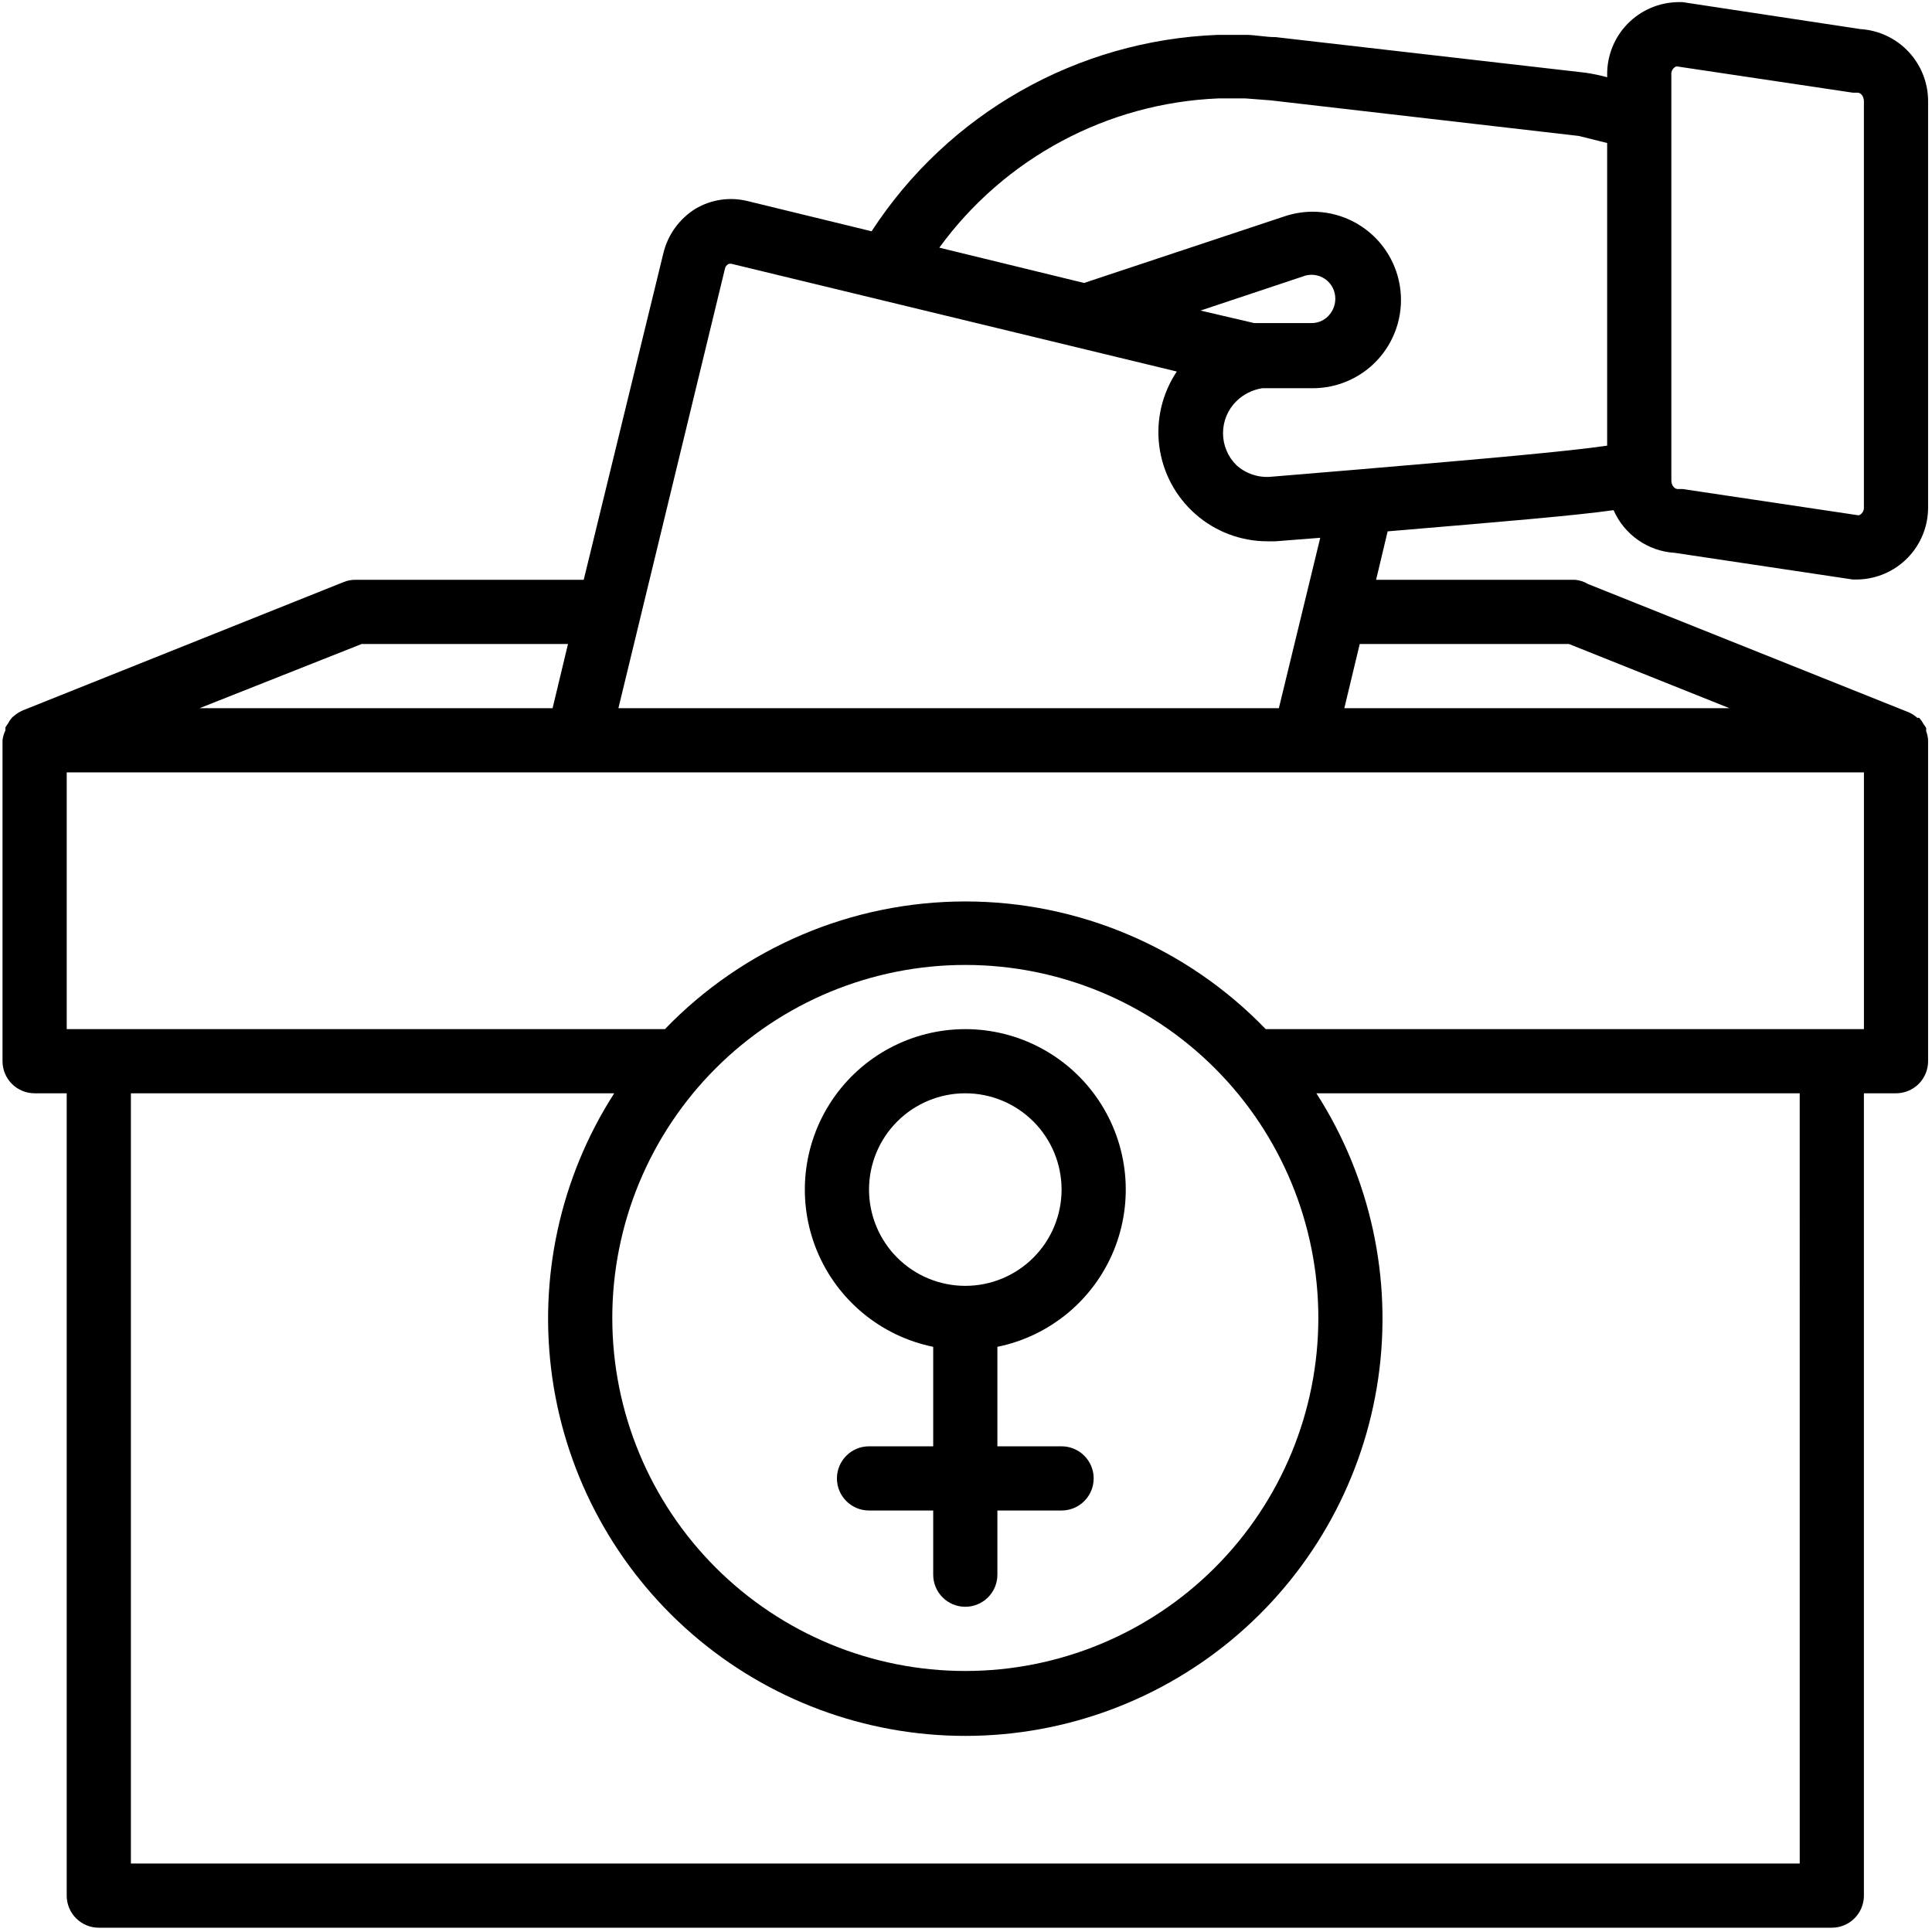
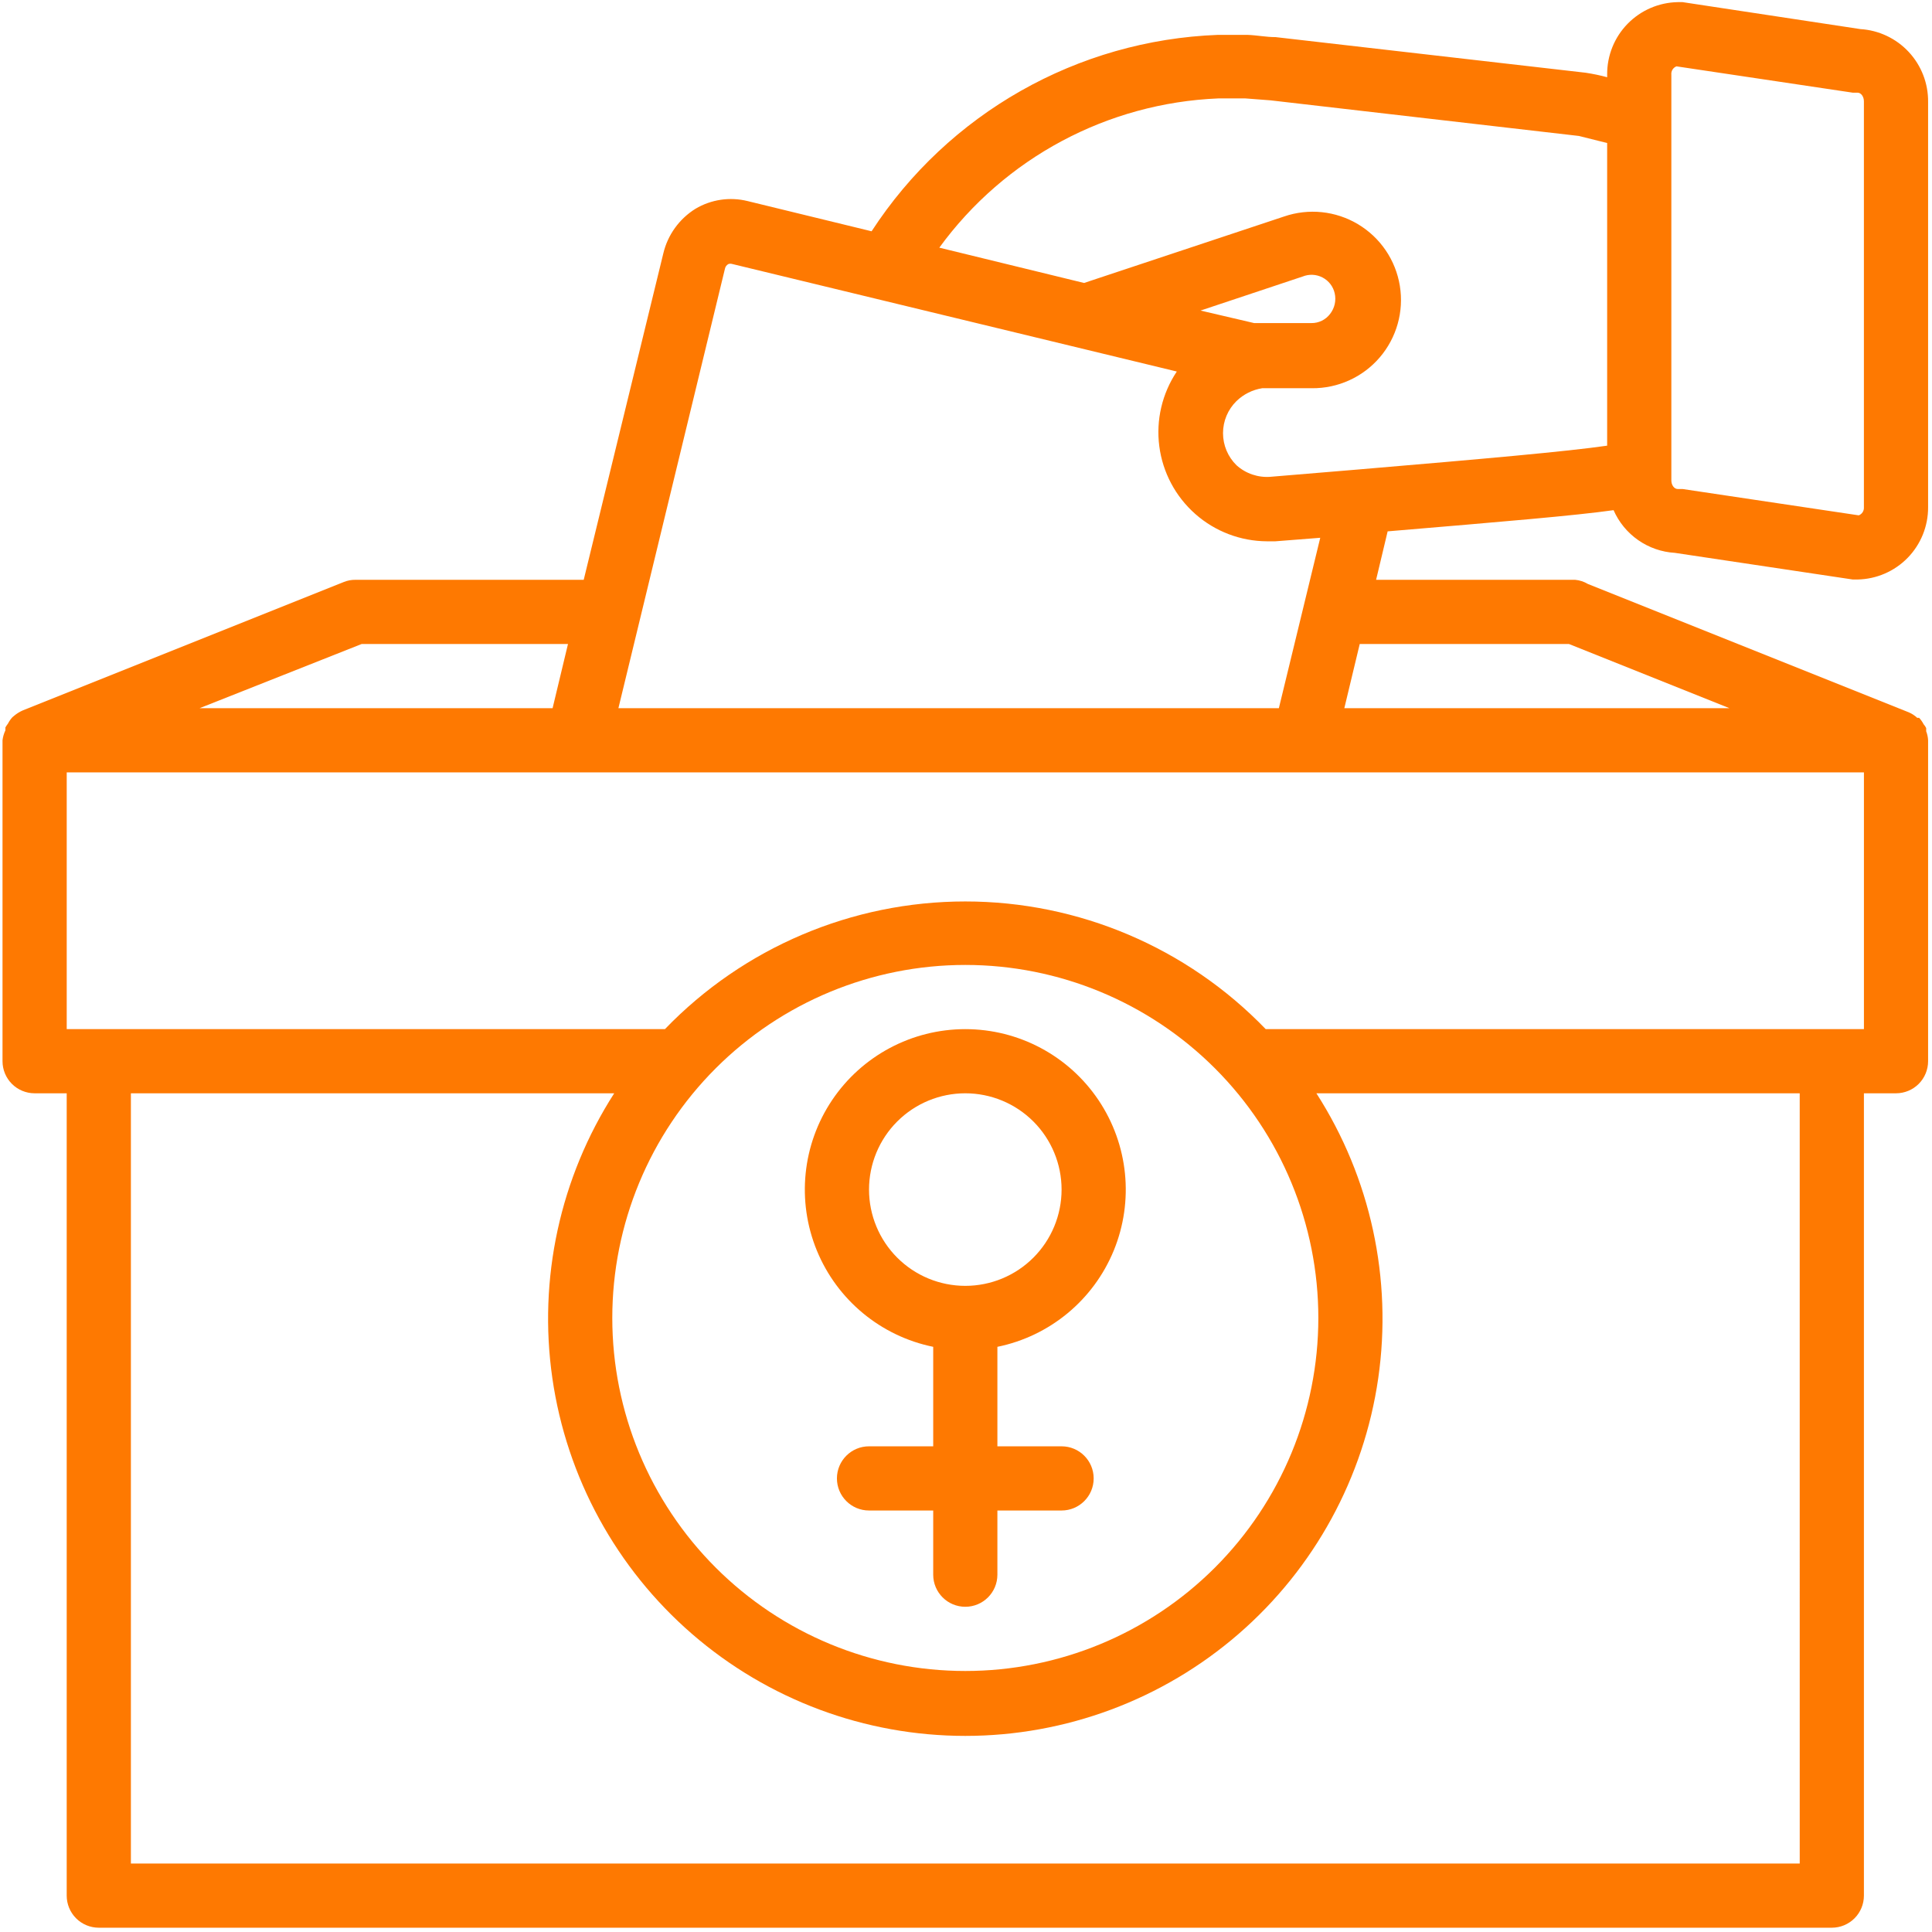
<svg xmlns="http://www.w3.org/2000/svg" width="301px" height="301px" viewBox="0 0 301 301" version="1.1">
  <g id="Page-1" stroke="none" stroke-width="1" fill="none" fill-rule="evenodd">
-     <g id="Artboard" transform="translate(-113, -760)" fill="#000000" fill-rule="nonzero">
+     <g id="Artboard" transform="translate(-113, -760)" fill="#FE7901" fill-rule="nonzero">
      <g id="voting" transform="translate(113.3919, 760.3319)">
        <path d="M250.999,79.152 C251.825,81.034 253.153,82.65 254.839,83.822 C256.524,84.996 258.499,85.681 260.548,85.801 L288.25,89.951 L289,89.951 L289,89.953 C291.944,89.9 294.749,88.69 296.808,86.585 C298.866,84.478 300.013,81.647 300,78.703 L300,15.549 C300.031,12.667 298.953,9.882 296.991,7.77 C295.026,5.656 292.328,4.379 289.451,4.201 L261.749,0 L260.999,0 C258.046,0.054 255.234,1.27 253.174,3.386 C251.113,5.502 249.973,8.346 250,11.299 L250,11.701 C248.897,11.404 247.779,11.17 246.649,11 L198.35,5.451 C196.85,5.451 195.451,5.152 193.951,5.101 L189.35,5.101 C167.462,5.929 147.343,17.34 135.399,35.701 L116.101,31 C113.333,30.308 110.402,30.739 107.951,32.201 C105.433,33.768 103.636,36.266 102.951,39.15 L90.549,90 L55,90 C54.366,89.991 53.737,90.109 53.15,90.351 L3.15,110.351 C2.683,110.556 2.246,110.826 1.85,111.15 L1.551,111.4 L1.549,111.4 C1.272,111.701 1.038,112.036 0.85,112.4 C0.705,112.592 0.571,112.792 0.451,113 L0.451,113.451 C0.217,113.94 0.065,114.462 0,115 L0,165 C0,166.326 0.527,167.598 1.464,168.536 C2.402,169.473 3.674,170 5,170 L10,170 L10,295 C10,296.326 10.527,297.598 11.464,298.536 C12.402,299.473 13.674,300 15,300 L285,300 C286.326,300 287.598,299.473 288.536,298.536 C289.473,297.598 290,296.326 290,295 L290,170 L295,170 C296.326,170 297.598,169.473 298.536,168.536 C299.473,167.598 300,166.326 300,165 L300,115 C299.978,114.52 299.875,114.047 299.701,113.6 L299.701,113.1 C299.596,112.882 299.462,112.679 299.299,112.5 C299.114,112.136 298.877,111.799 298.6,111.5 L298.301,111.5 L298.299,111.5 C297.92,111.143 297.48,110.855 297,110.65 L247,90.65 C246.391,90.286 245.708,90.063 245,90 L214,90 L215.799,82.451 C233.6,80.951 245,80 251,79.15 L250.999,79.152 Z M259.999,73.652 L259.999,11.303 C259.939,10.739 260.269,10.205 260.798,10.004 L288.249,14.105 L288.999,14.105 C289.548,14.105 289.999,14.705 289.999,15.455 L289.999,78.707 C290.035,79.253 289.711,79.76 289.2,79.957 L261.749,75.856 L260.999,75.856 C260.45,75.856 259.999,75.256 259.999,74.506 L259.999,73.652 Z M112.548,41.551 C112.606,41.23 112.809,40.953 113.099,40.801 C113.293,40.737 113.503,40.737 113.7,40.801 L182.951,57.551 C180.663,60.973 179.692,65.109 180.223,69.189 C180.752,73.272 182.746,77.022 185.831,79.745 C188.915,82.471 192.884,83.982 197,84.002 L198.299,84.002 L205.299,83.453 L198.851,110.002 L95.954,110.002 L112.548,41.551 Z M55.95,100.003 L88.099,100.003 L85.7,110.003 L30.7,110.003 L55.95,100.003 Z M280.001,290.003 L20.001,290.003 L20.001,170.003 L95.298,170.003 C86.854,183.159 83.434,198.916 85.664,214.389 C87.894,229.862 95.627,244.012 107.441,254.246 C119.258,264.483 134.367,270.116 149.999,270.116 C165.631,270.116 180.74,264.483 192.558,254.246 C204.372,244.012 212.104,229.862 214.334,214.389 C216.564,198.916 213.144,183.159 204.7,170.003 L279.998,170.003 L280.001,290.003 Z M150.001,150.003 C164.588,150.003 178.577,155.798 188.892,166.112 C199.207,176.427 205.001,190.415 205.001,205.003 C205.001,219.59 199.206,233.579 188.892,243.894 C178.577,254.208 164.588,260.003 150.001,260.003 C135.414,260.003 121.425,254.208 111.11,243.894 C100.795,233.579 95.001,219.59 95.001,205.003 C95.001,190.415 100.796,176.427 111.11,166.112 C121.425,155.797 135.414,150.003 150.001,150.003 L150.001,150.003 Z M290.003,160.003 L196.801,160.003 C184.551,147.293 167.656,140.112 150.002,140.112 C132.348,140.112 115.453,147.292 103.203,160.003 L10.003,160.003 L10.003,120.003 L290.003,120.003 L290.003,160.003 Z M244.05,100.003 L269.05,110.003 L209.05,110.003 L211.45,100.003 L244.05,100.003 Z M211.349,72.802 L197.55,73.951 L197.55,73.953 C195.613,74.103 193.697,73.453 192.251,72.152 C190.907,70.835 190.151,69.034 190.151,67.152 C190.151,65.27 190.907,63.469 192.251,62.152 C193.347,61.09 194.744,60.391 196.251,60.152 L204.001,60.152 C208.054,60.19 211.92,58.436 214.561,55.36 C217.201,52.284 218.351,48.199 217.699,44.197 C217.05,40.195 214.666,36.684 211.186,34.603 C207.706,32.521 203.485,32.083 199.65,33.402 L168.5,43.753 L145.951,38.253 C156.128,24.279 172.128,15.717 189.4,15.002 L193.65,15.002 L197.549,15.301 L245.598,20.85 L249.998,21.951 L249.998,69.101 C243.799,70.002 230.85,71.152 211.35,72.801 L211.349,72.802 Z M186.648,48.052 L202.547,42.753 L202.549,42.753 C203.556,42.344 204.688,42.398 205.652,42.898 C206.614,43.398 207.308,44.295 207.549,45.353 C207.806,46.472 207.549,47.643 206.851,48.552 C206.159,49.483 205.061,50.023 203.9,50.003 L195,50.003 L186.648,48.052 Z" id="Shape" />
        <path d="M144.999,209.5 L144.999,225 L134.999,225 C132.238,225 129.999,227.239 129.999,230 C129.999,232.762 132.238,235 134.999,235 L144.999,235 L144.999,245 C144.999,247.762 147.238,250 149.999,250 C152.76,250 154.999,247.762 154.999,245 L154.999,235 L164.999,235 C167.76,235 169.999,232.762 169.999,230 C169.999,227.239 167.76,225 164.999,225 L154.999,225 L154.999,209.5 C163.167,207.833 169.964,202.206 173.129,194.496 C176.292,186.784 175.406,178.005 170.763,171.08 C166.12,164.159 158.334,160.004 149.999,160.004 C141.665,160.004 133.879,164.158 129.236,171.08 C124.593,178.004 123.707,186.783 126.87,194.496 C130.035,202.206 136.832,207.833 145,209.5 L144.999,209.5 Z M149.999,170 C153.977,170 157.794,171.581 160.606,174.393 C163.418,177.206 164.999,181.023 164.999,185 C164.999,188.977 163.419,192.795 160.606,195.607 C157.794,198.419 153.976,200 149.999,200 C146.022,200 142.204,198.42 139.392,195.607 C136.58,192.795 135,188.977 135,185 C135,181.023 136.58,177.205 139.392,174.393 C142.205,171.581 146.022,170 149.999,170 Z" id="Shape" />
      </g>
    </g>
  </g>
</svg>
